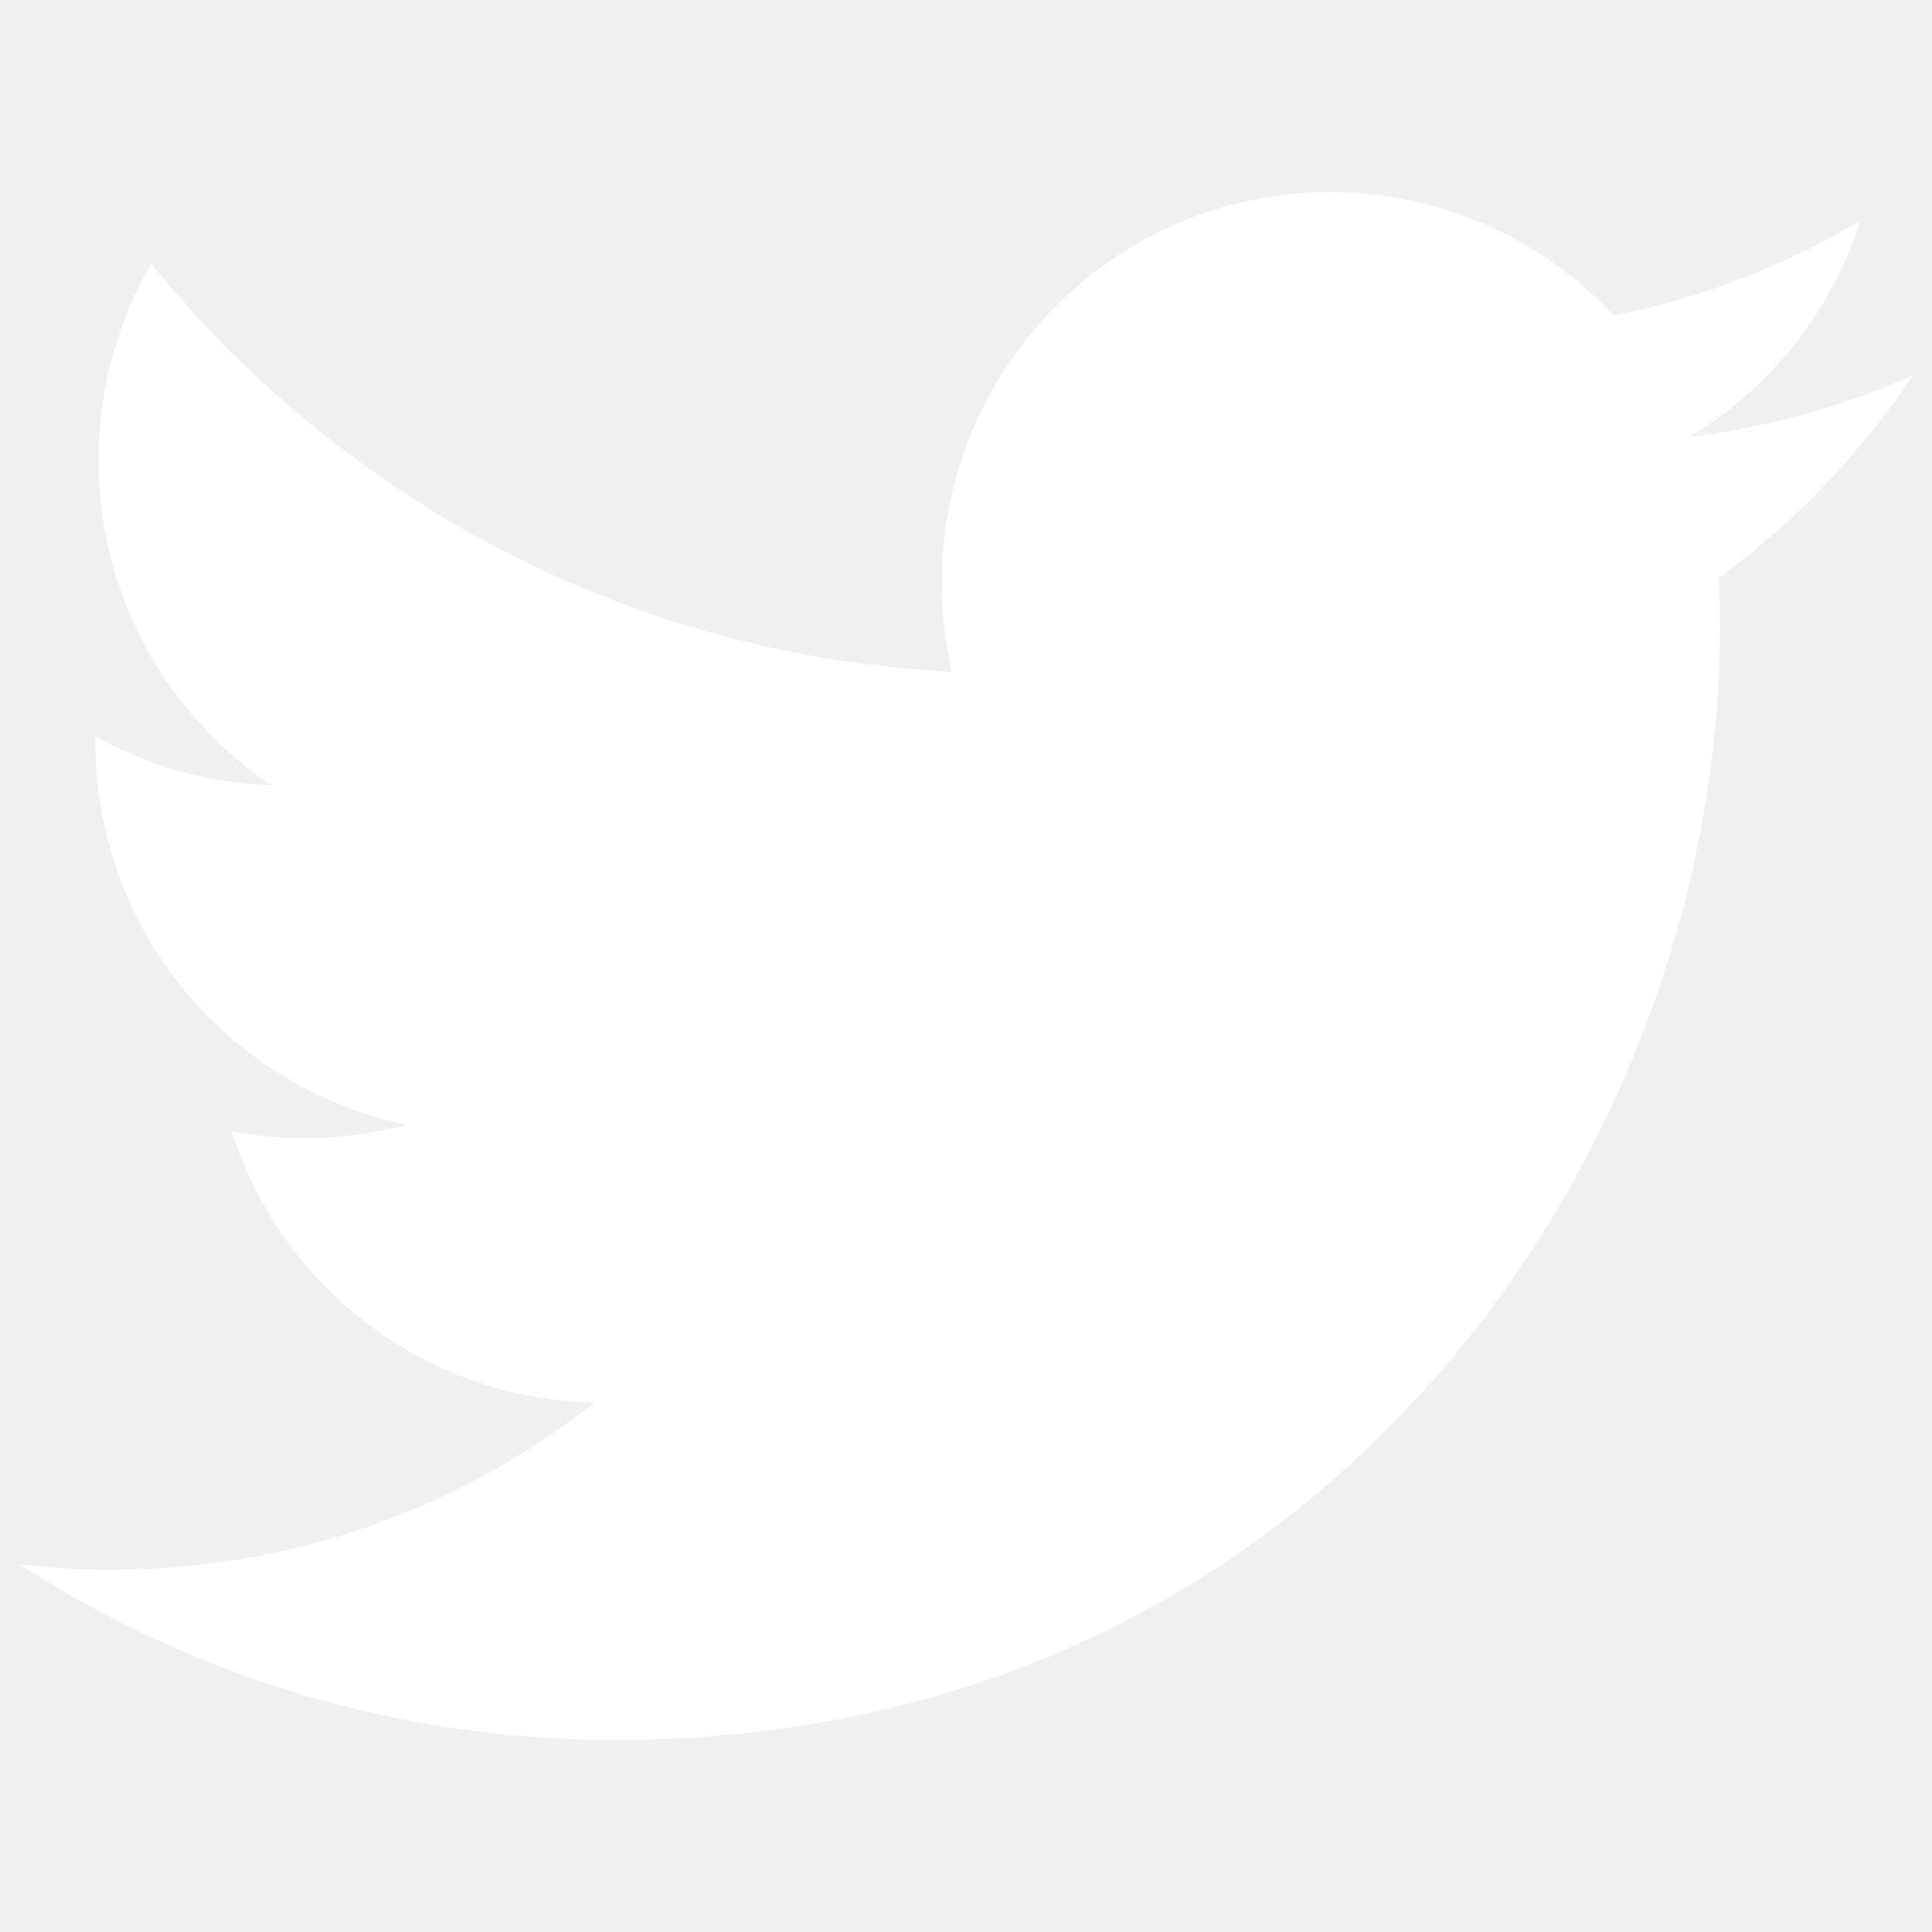
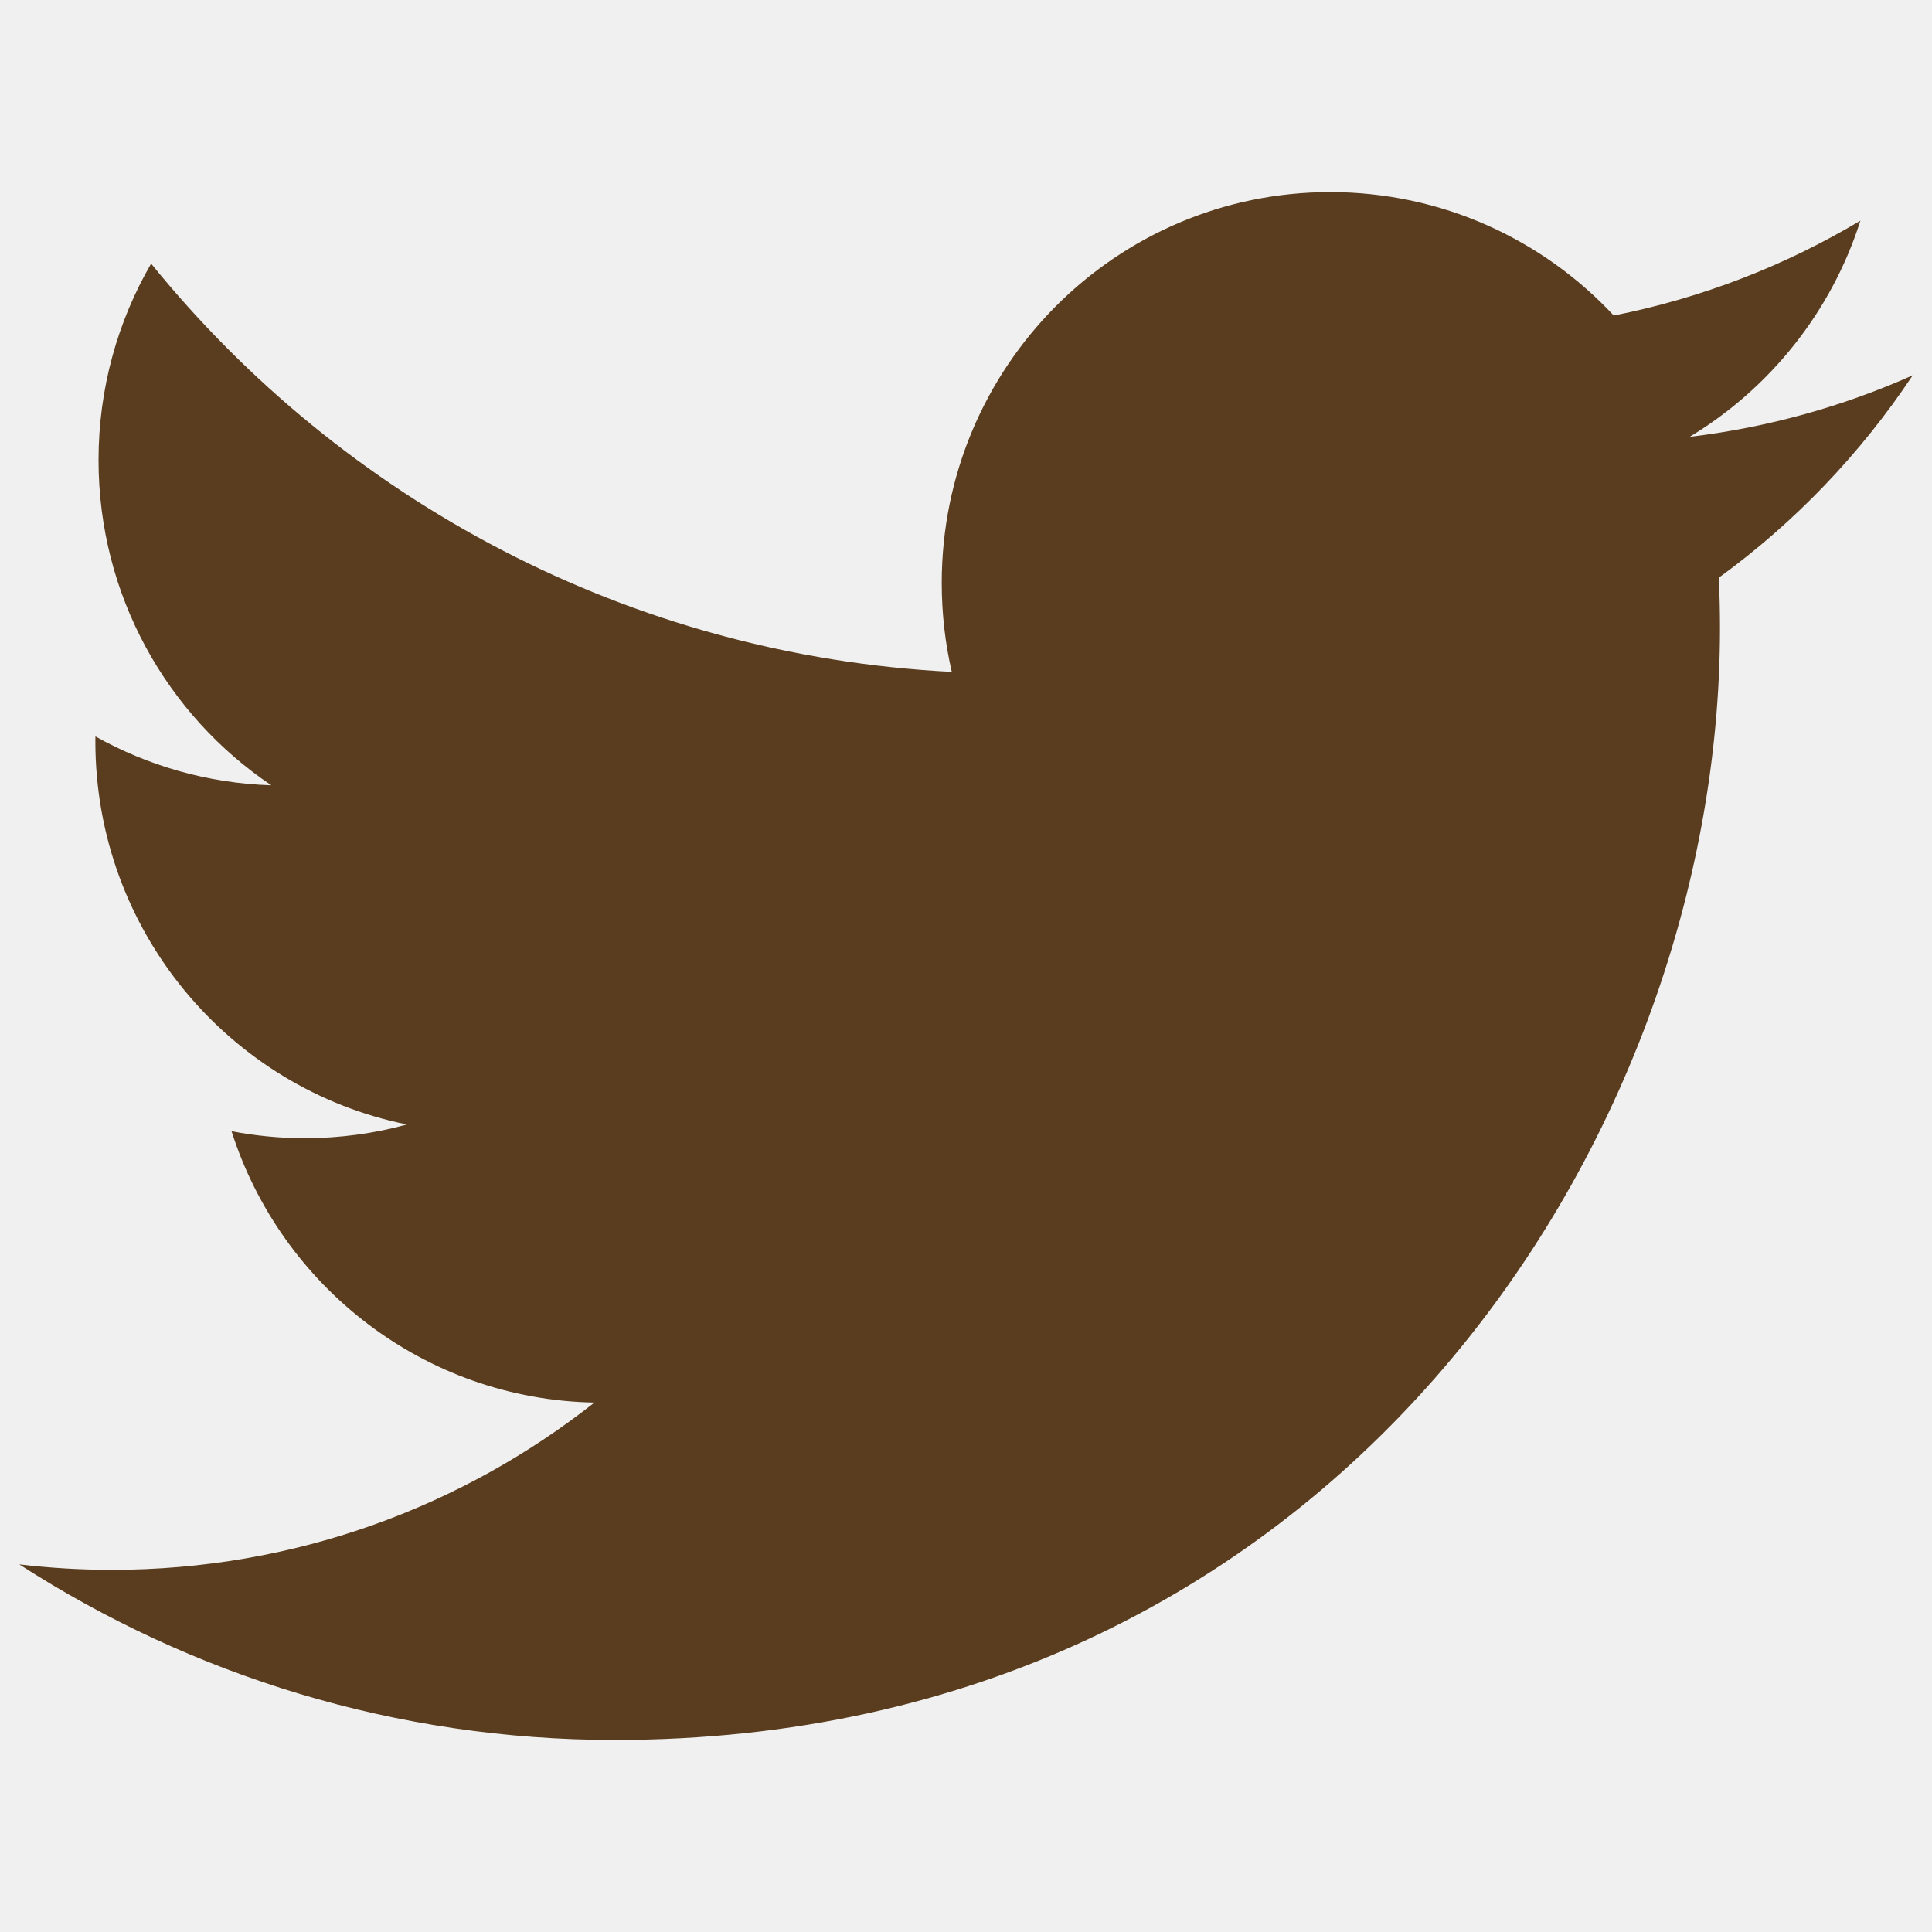
<svg xmlns="http://www.w3.org/2000/svg" class="custom-icon" viewBox="0 0 100 100" style="height:100px;width:100px">
-   <path class="inner-shape" d="M99 19.428c-3.605 1.608-7.48 2.695-11.546 3.184 4.15-2.503 7.338-6.466 8.84-11.19-3.884 2.32-8.186 4-12.767 4.91C79.86 12.4 74.634 9.943 68.85 9.943c-11.103 0-20.106 9.054-20.106 20.223 0 1.585.177 3.128.52 4.61-16.71-.846-31.525-8.896-41.442-21.132C6.092 16.633 5.1 20.107 5.1 23.813c0 7.017 3.55 13.208 8.945 16.834-3.296-.104-6.397-1.014-9.106-2.53-.003.086-.003.17-.003.256 0 9.8 6.93 17.972 16.13 19.83-1.69.464-3.464.71-5.298.71-1.297 0-2.556-.126-3.784-.362 2.56 8.035 9.984 13.883 18.782 14.046-6.88 5.424-15.55 8.657-24.97 8.657-1.624 0-3.224-.096-4.797-.282 8.9 5.74 19.468 9.088 30.82 9.088 36.983 0 57.207-30.817 57.207-57.543 0-.877-.02-1.748-.06-2.617 3.93-2.853 7.338-6.416 10.034-10.47z" fill="#FFF" />
+   <path class="inner-shape" d="M99 19.428c-3.605 1.608-7.48 2.695-11.546 3.184 4.15-2.503 7.338-6.466 8.84-11.19-3.884 2.32-8.186 4-12.767 4.91C79.86 12.4 74.634 9.943 68.85 9.943c-11.103 0-20.106 9.054-20.106 20.223 0 1.585.177 3.128.52 4.61-16.71-.846-31.525-8.896-41.442-21.132C6.092 16.633 5.1 20.107 5.1 23.813c0 7.017 3.55 13.208 8.945 16.834-3.296-.104-6.397-1.014-9.106-2.53-.003.086-.003.17-.003.256 0 9.8 6.93 17.972 16.13 19.83-1.69.464-3.464.71-5.298.71-1.297 0-2.556-.126-3.784-.362 2.56 8.035 9.984 13.883 18.782 14.046-6.88 5.424-15.55 8.657-24.97 8.657-1.624 0-3.224-.096-4.797-.282 8.9 5.74 19.468 9.088 30.82 9.088 36.983 0 57.207-30.817 57.207-57.543 0-.877-.02-1.748-.06-2.617 3.93-2.853 7.338-6.416 10.034-10.47z" fill="#5a3d1e" />
</svg>
